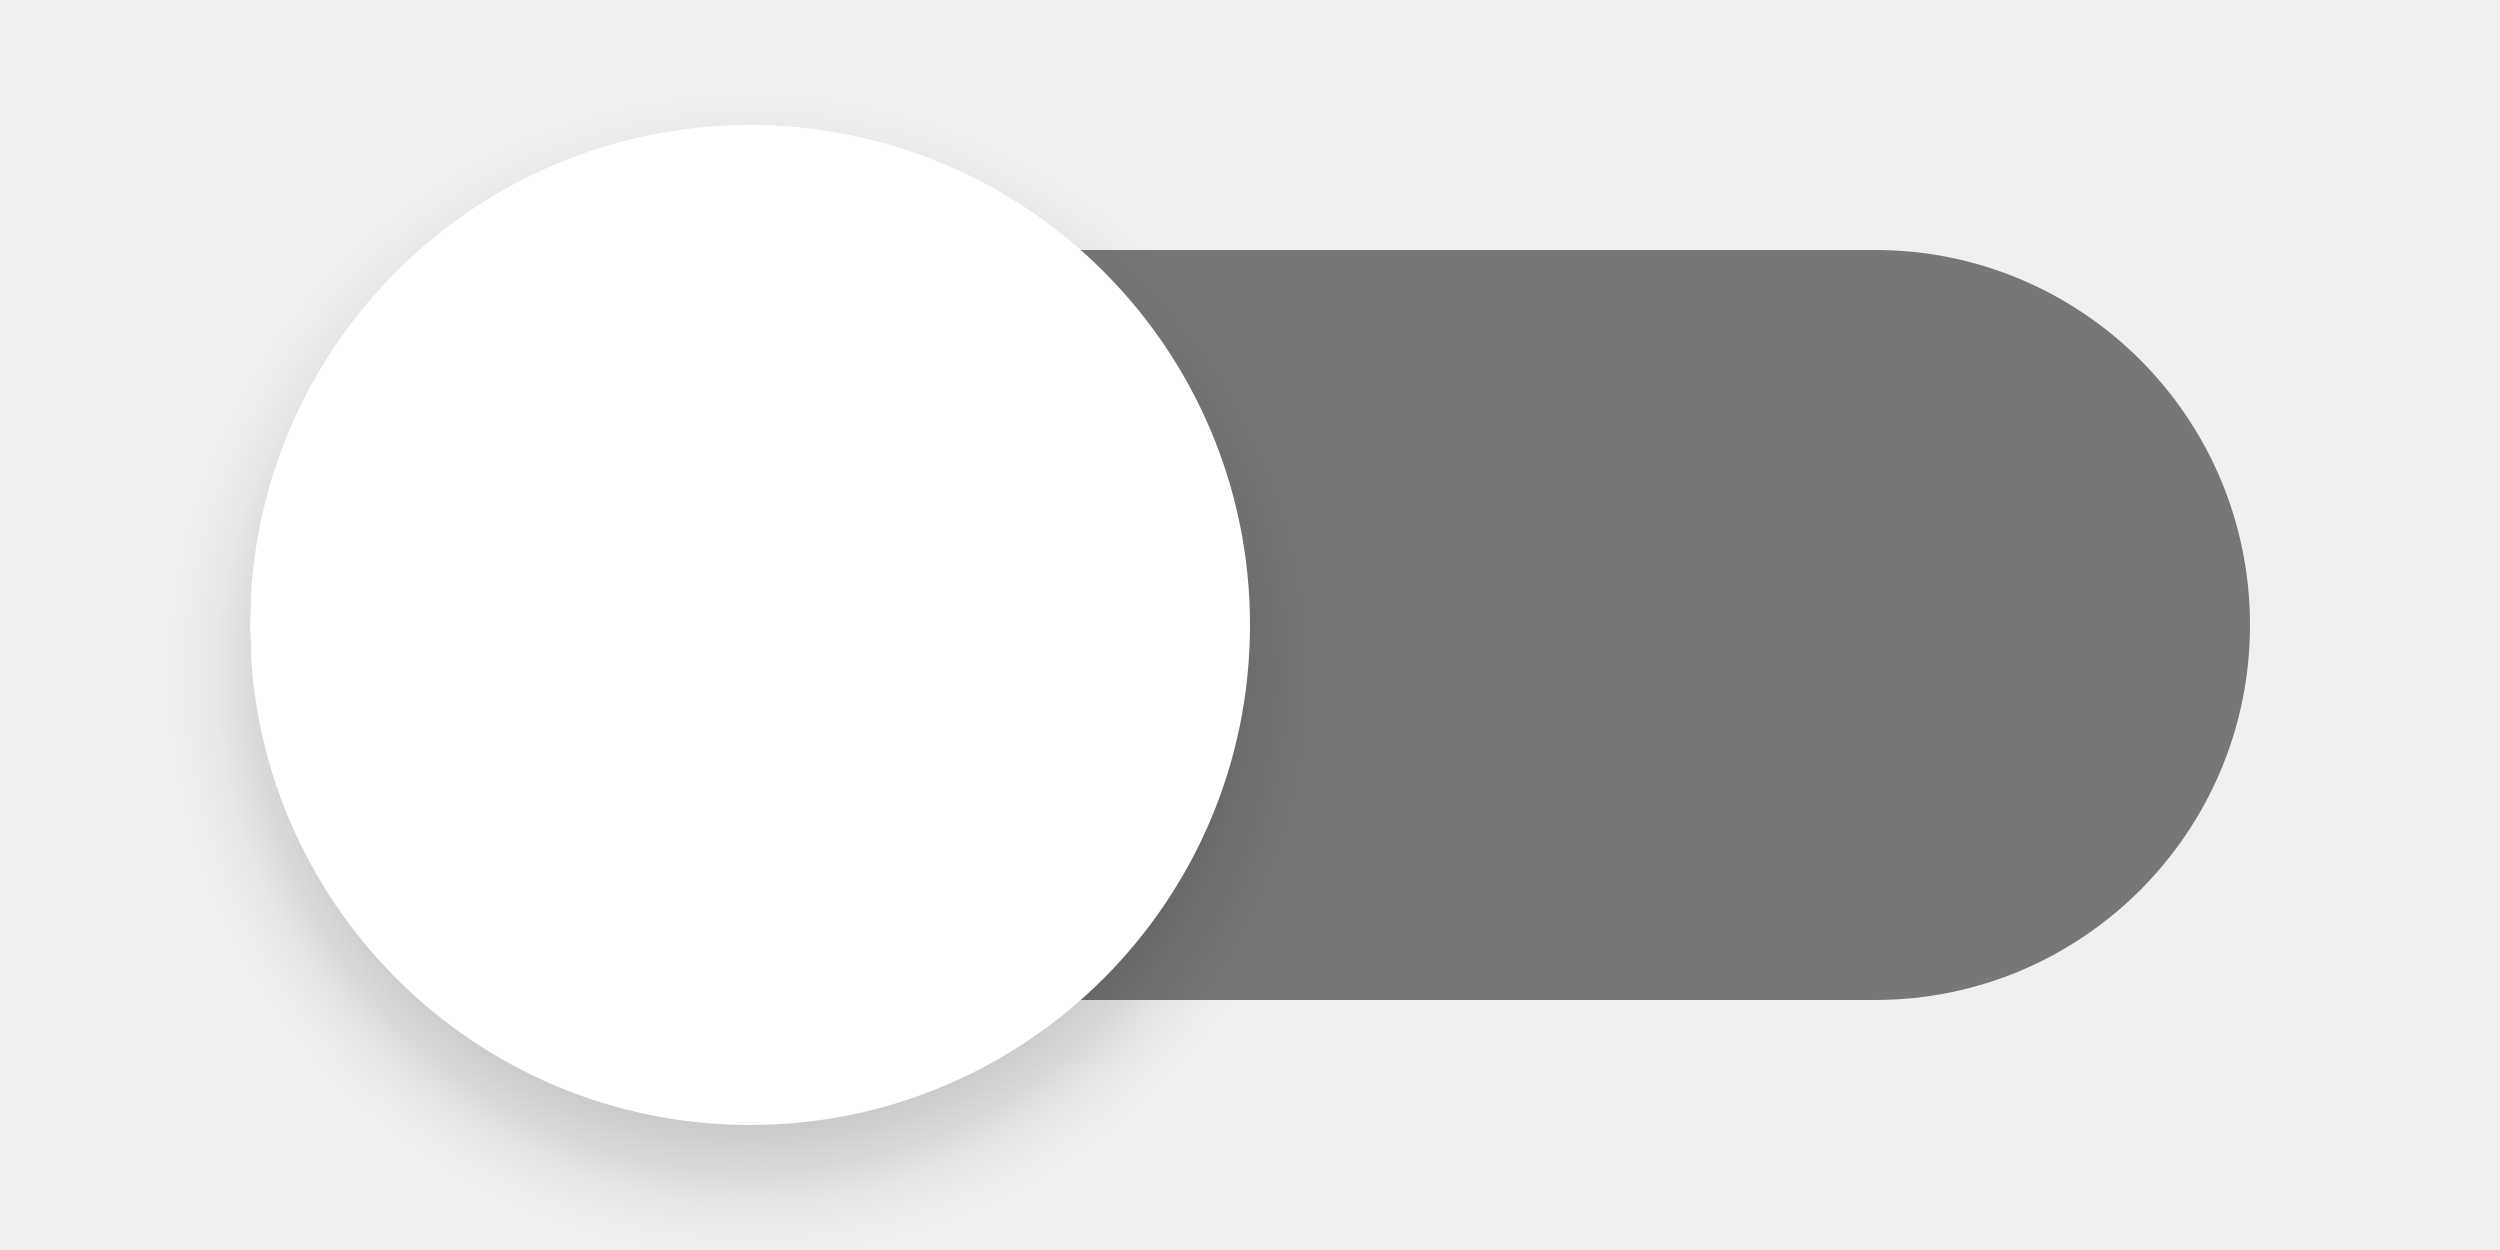
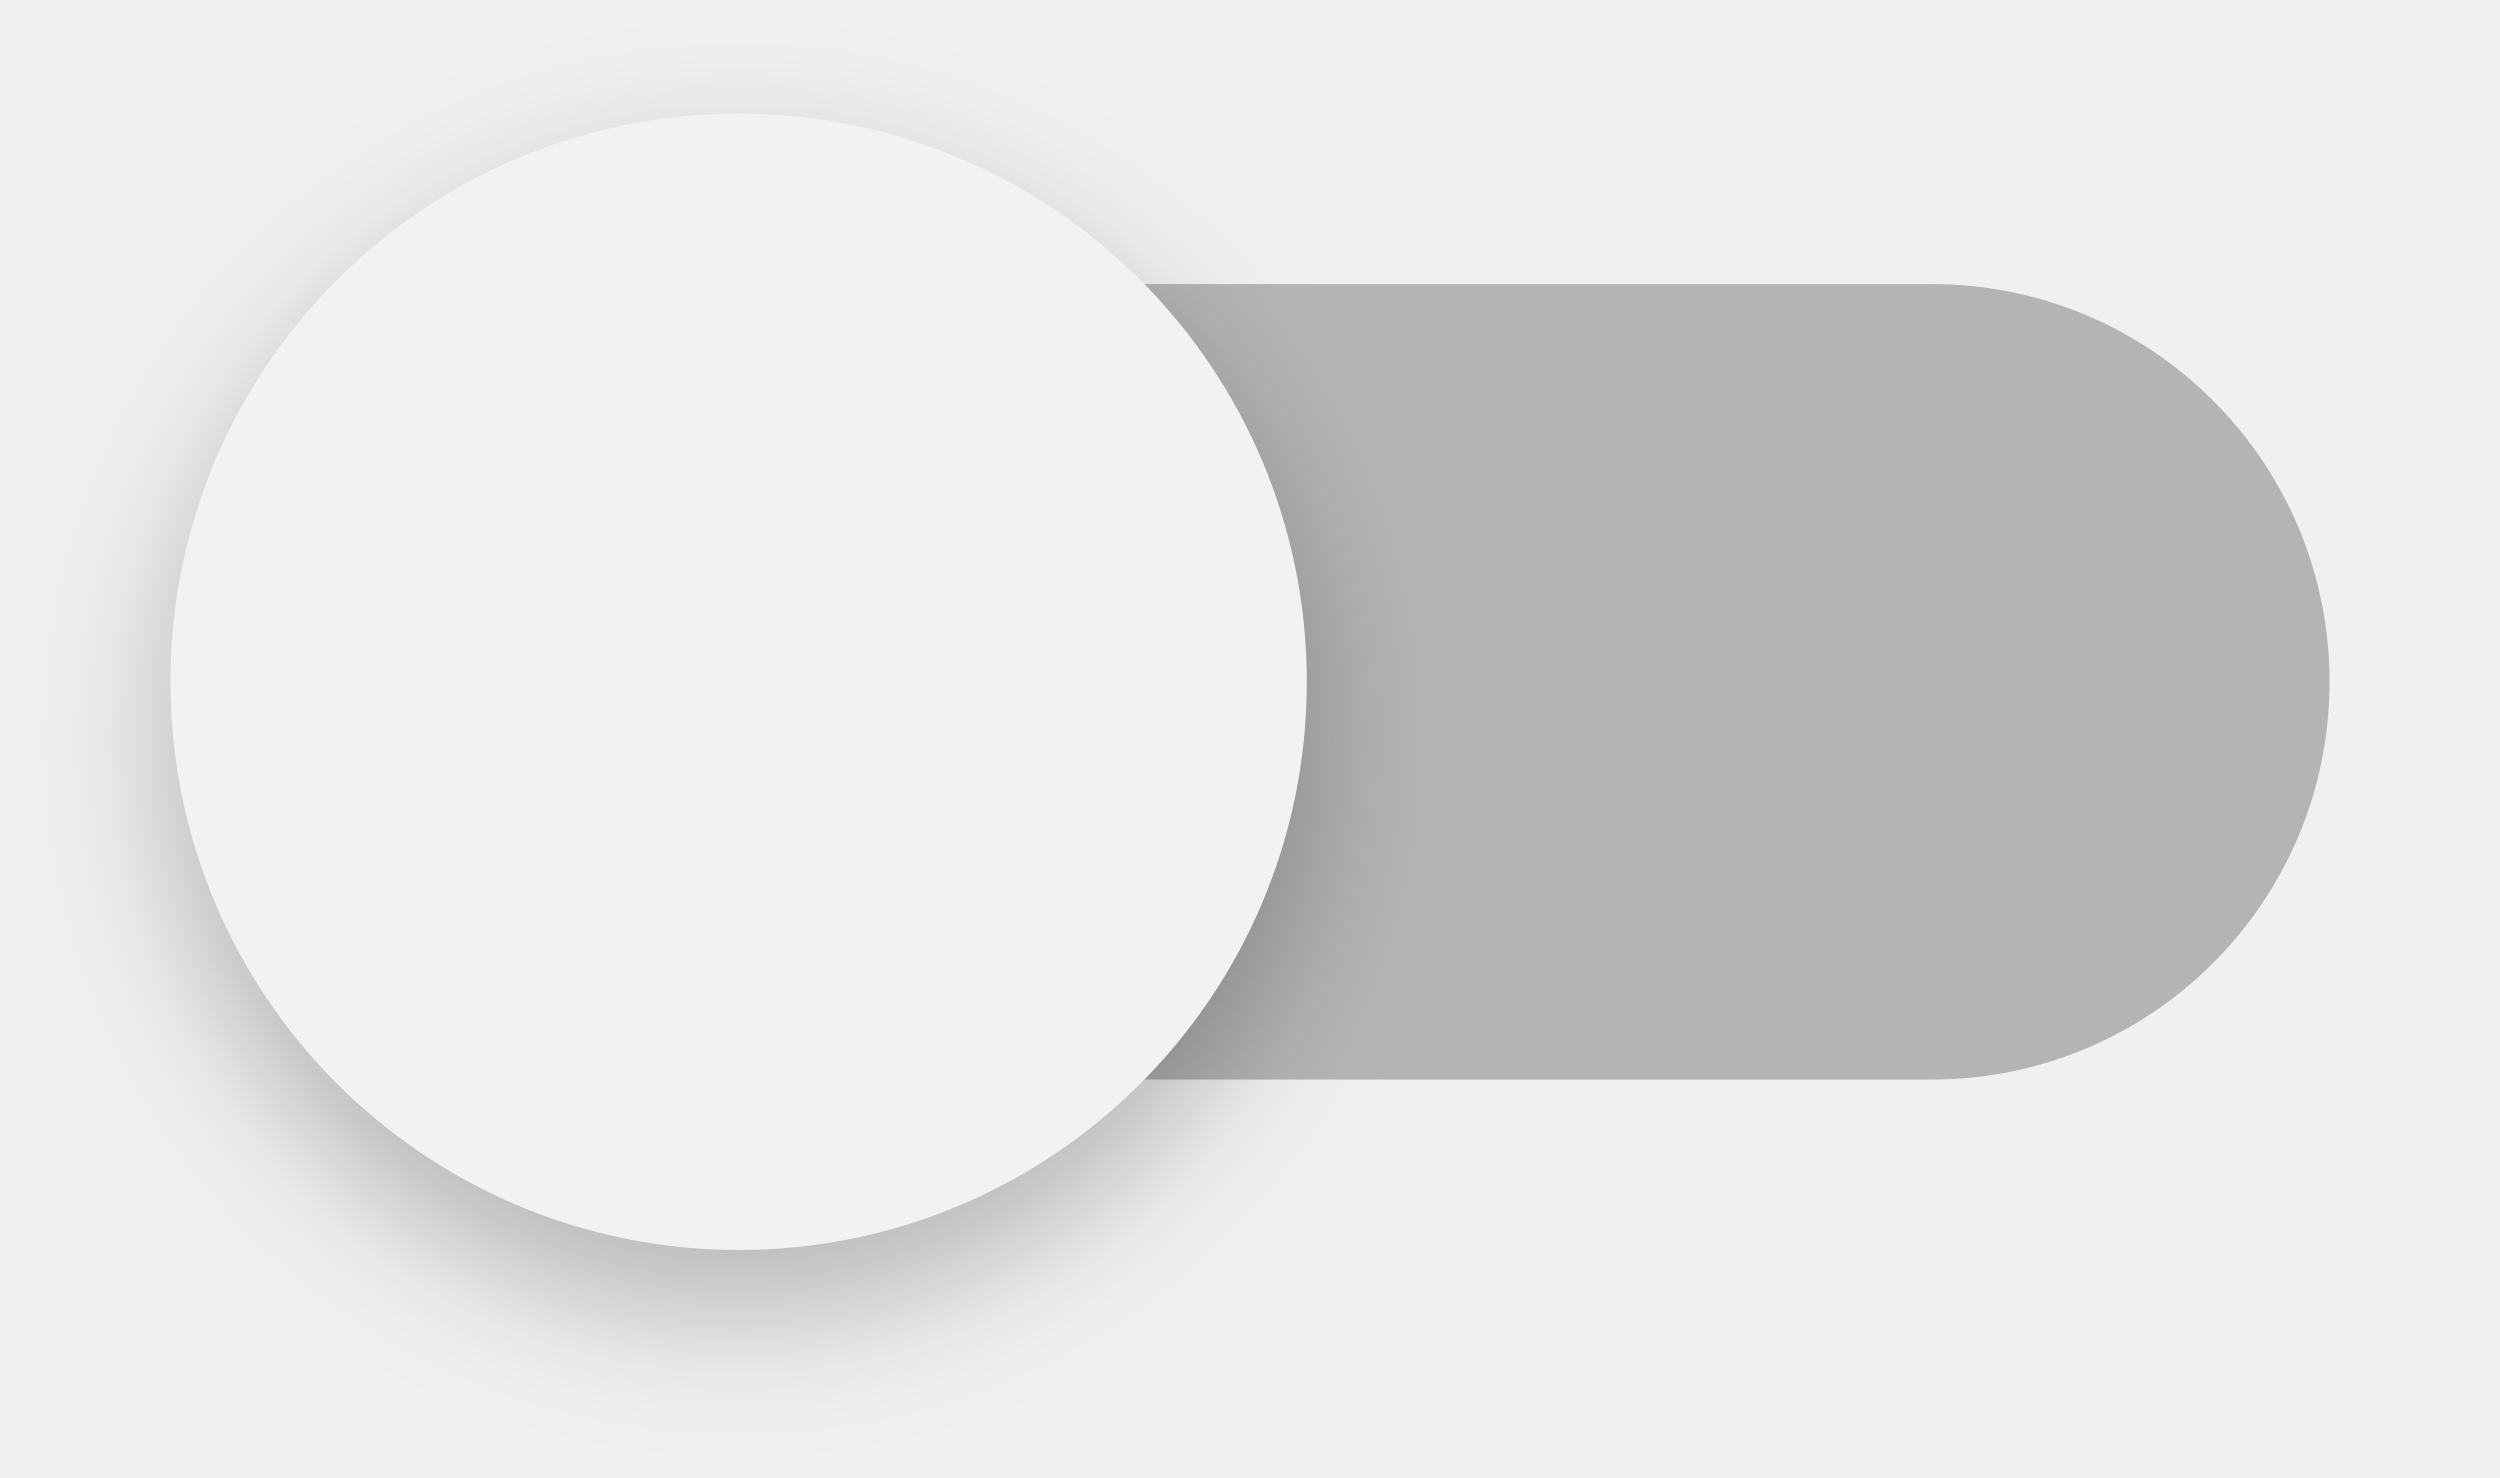
- <svg xmlns="http://www.w3.org/2000/svg" width="40" height="20" id="svg2" version="1.1">
+ <svg xmlns="http://www.w3.org/2000/svg" width="44" height="26" id="svg2" version="1.1">
  <defs id="defs4">
-     <filter id="filter3771" width="2" height="2" x="-0.5" y="-0.5" style="color-interpolation-filters:sRGB">
-       <feFlood flood-opacity="0.24" flood-color="rgb(0,0,0)" result="flood" id="feFlood3773" />
-       <feComposite in="flood" in2="SourceGraphic" operator="in" result="composite1" id="feComposite3775" />
-       <feGaussianBlur stdDeviation="1" result="blur" id="feGaussianBlur3777" />
-       <feOffset dx="0" dy="1" result="offset" id="feOffset3779" />
-       <feComposite in="SourceGraphic" in2="offset" operator="over" result="fbSourceGraphic" id="feComposite3781" />
-       <feColorMatrix result="fbSourceGraphicAlpha" in="fbSourceGraphic" values="0 0 0 -1 0 0 0 0 -1 0 0 0 0 -1 0 0 0 0 1 0" id="feColorMatrix3783" />
-       <feFlood id="feFlood3785" flood-opacity="0.12" flood-color="rgb(0,0,0)" result="flood" in="fbSourceGraphic" />
-       <feComposite id="feComposite3787" in2="fbSourceGraphic" in="flood" operator="in" result="composite1" />
-       <feGaussianBlur id="feGaussianBlur3789" stdDeviation="1.5" result="blur" />
-       <feOffset id="feOffset3791" dx="0" dy="1" result="offset" />
-       <feComposite id="feComposite3793" in2="offset" in="fbSourceGraphic" operator="over" result="composite2" />
-     </filter>
-     <filter style="color-interpolation-filters:sRGB" id="filter4988" x="-0.108" width="1.216" y="-0.108" height="1.216">
-       <feGaussianBlur stdDeviation="0.9" id="feGaussianBlur4990" />
+     <filter style="color-interpolation-filters:sRGB" id="filter932" x="-0.147" y="-0.147" width="1.294" height="1.294">
+       <feGaussianBlur stdDeviation="1.225" id="feGaussianBlur934" />
    </filter>
  </defs>
  <g id="layer1" transform="translate(0,-1032.362)">
-     <g id="toggle-off" transform="matrix(0.8,0,0,0.7999999,0,576.4725)">
-       <g id="toggle-off-trough">
-         <rect style="fill:#000000;fill-opacity:0;fill-rule:evenodd;stroke:none;stroke-width:1px;stroke-linecap:butt;stroke-linejoin:miter;stroke-opacity:1" id="rect4871" width="50" height="35" x="0" y="567.362" />
-         <rect style="opacity:1;fill:#111111;fill-opacity:0.54;stroke:none;stroke-width:1.414" id="rect2987" width="40" height="15" x="5" y="-589.862" rx="7.5" ry="7.5" transform="scale(1,-1)" />
-       </g>
-       <g transform="translate(0,70)" id="toggle-off-slier">
-         <g id="g4867">
-           <g id="g4861">
-             <g id="g4909">
-               <circle r="10" cy="513.362" cx="15" id="path4986" style="fill:#000000;fill-opacity:0.18;stroke:none;filter:url(#filter4988)" />
-               <ellipse style="fill:#ffffff;fill-opacity:1;stroke:none;stroke-width:0.25;stroke-linejoin:round;stroke-miterlimit:4;stroke-dasharray:none;stroke-opacity:1" id="path3757" cx="15" cy="512.362" rx="10" ry="10" />
-               <rect y="497.362" x="0" height="35" width="50" id="rect4998" style="fill:#000000;fill-opacity:0;stroke:none;stroke-opacity:0" />
-             </g>
-           </g>
-         </g>
-       </g>
+     <g id="g519" transform="matrix(-1,0,0,1,42,0)">
+       <rect x="1" y="1037.362" width="32" height="14" rx="7" ry="7" id="rect7" style="opacity:0.25;fill:#000000;fill-opacity:1" />
+       <circle cx="29" cy="1045.362" r="10" fill="#1a73e8" id="circle376" style="opacity:0.25;fill:#000000;fill-opacity:1;stroke-width:1;filter:url(#filter932)" />
+       <circle cx="29" cy="1044.362" r="10" id="circle14" style="fill:#f2f2f2;fill-opacity:1;stroke-width:1" />
    </g>
  </g>
</svg>
